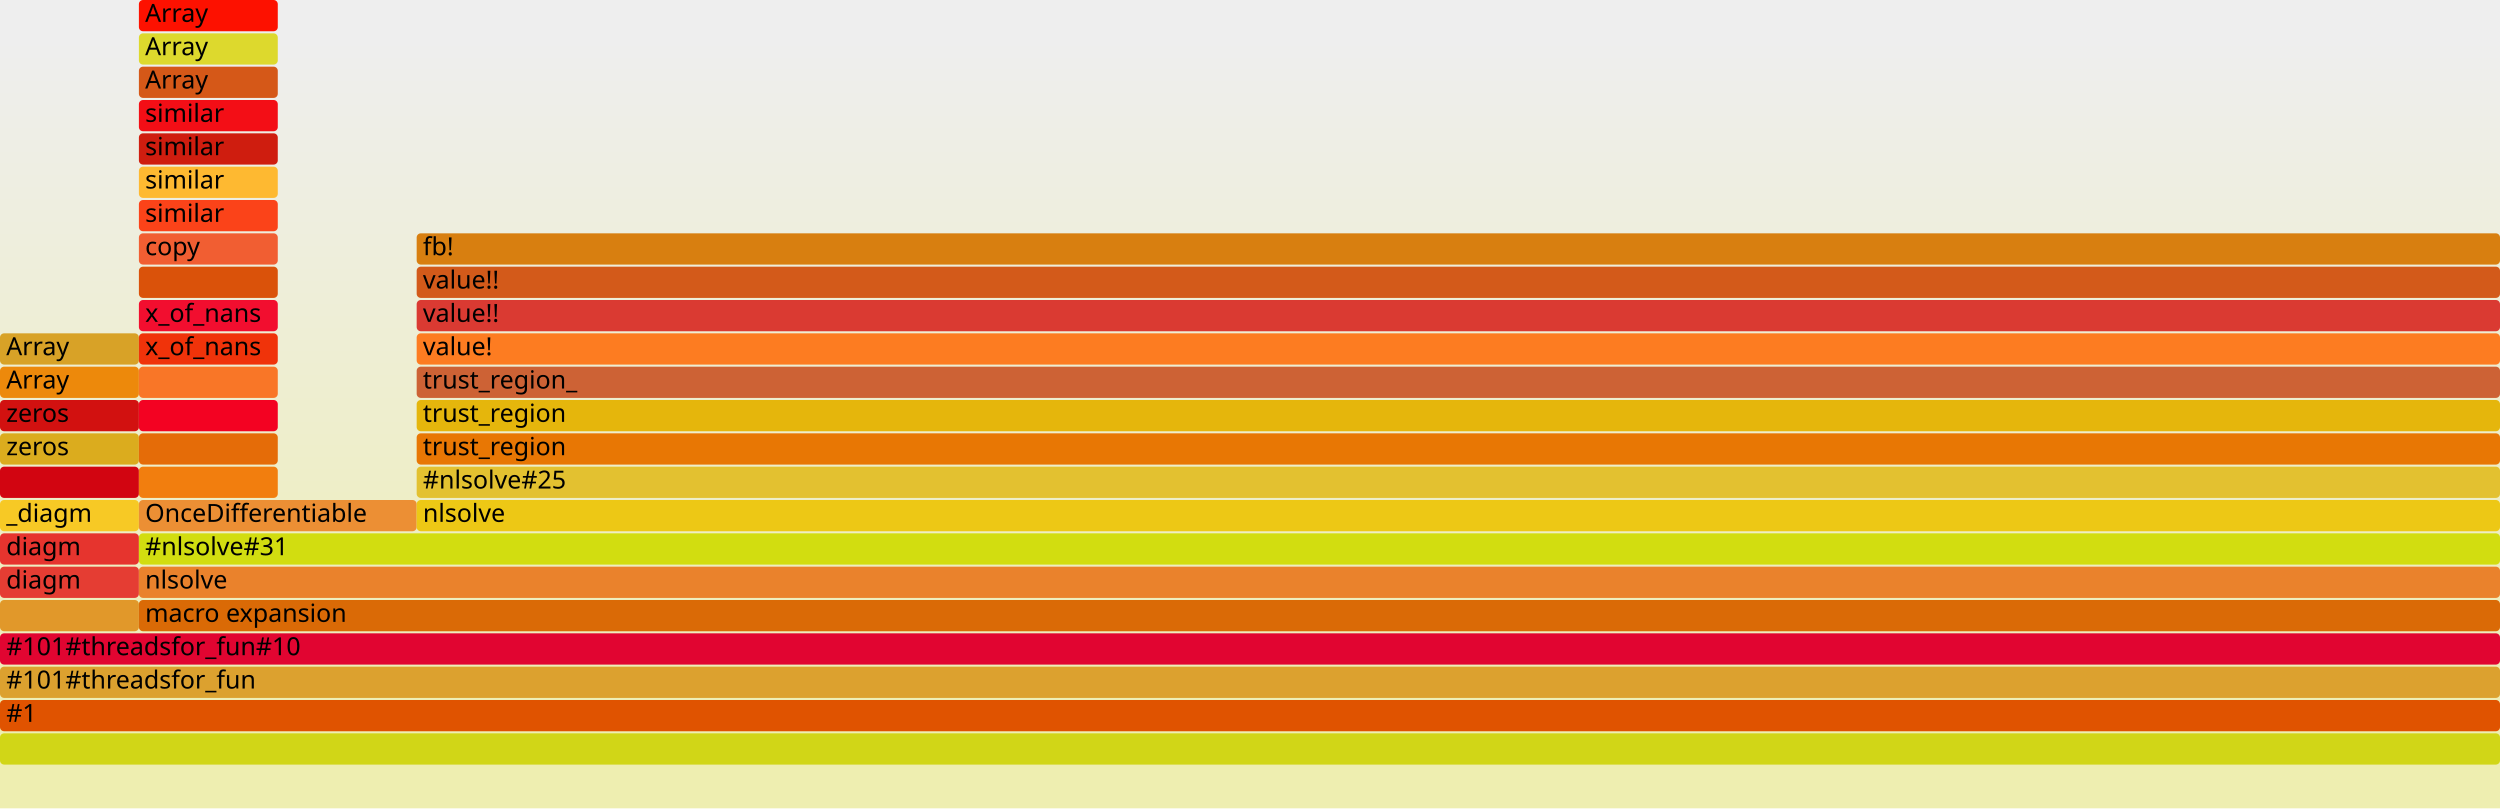
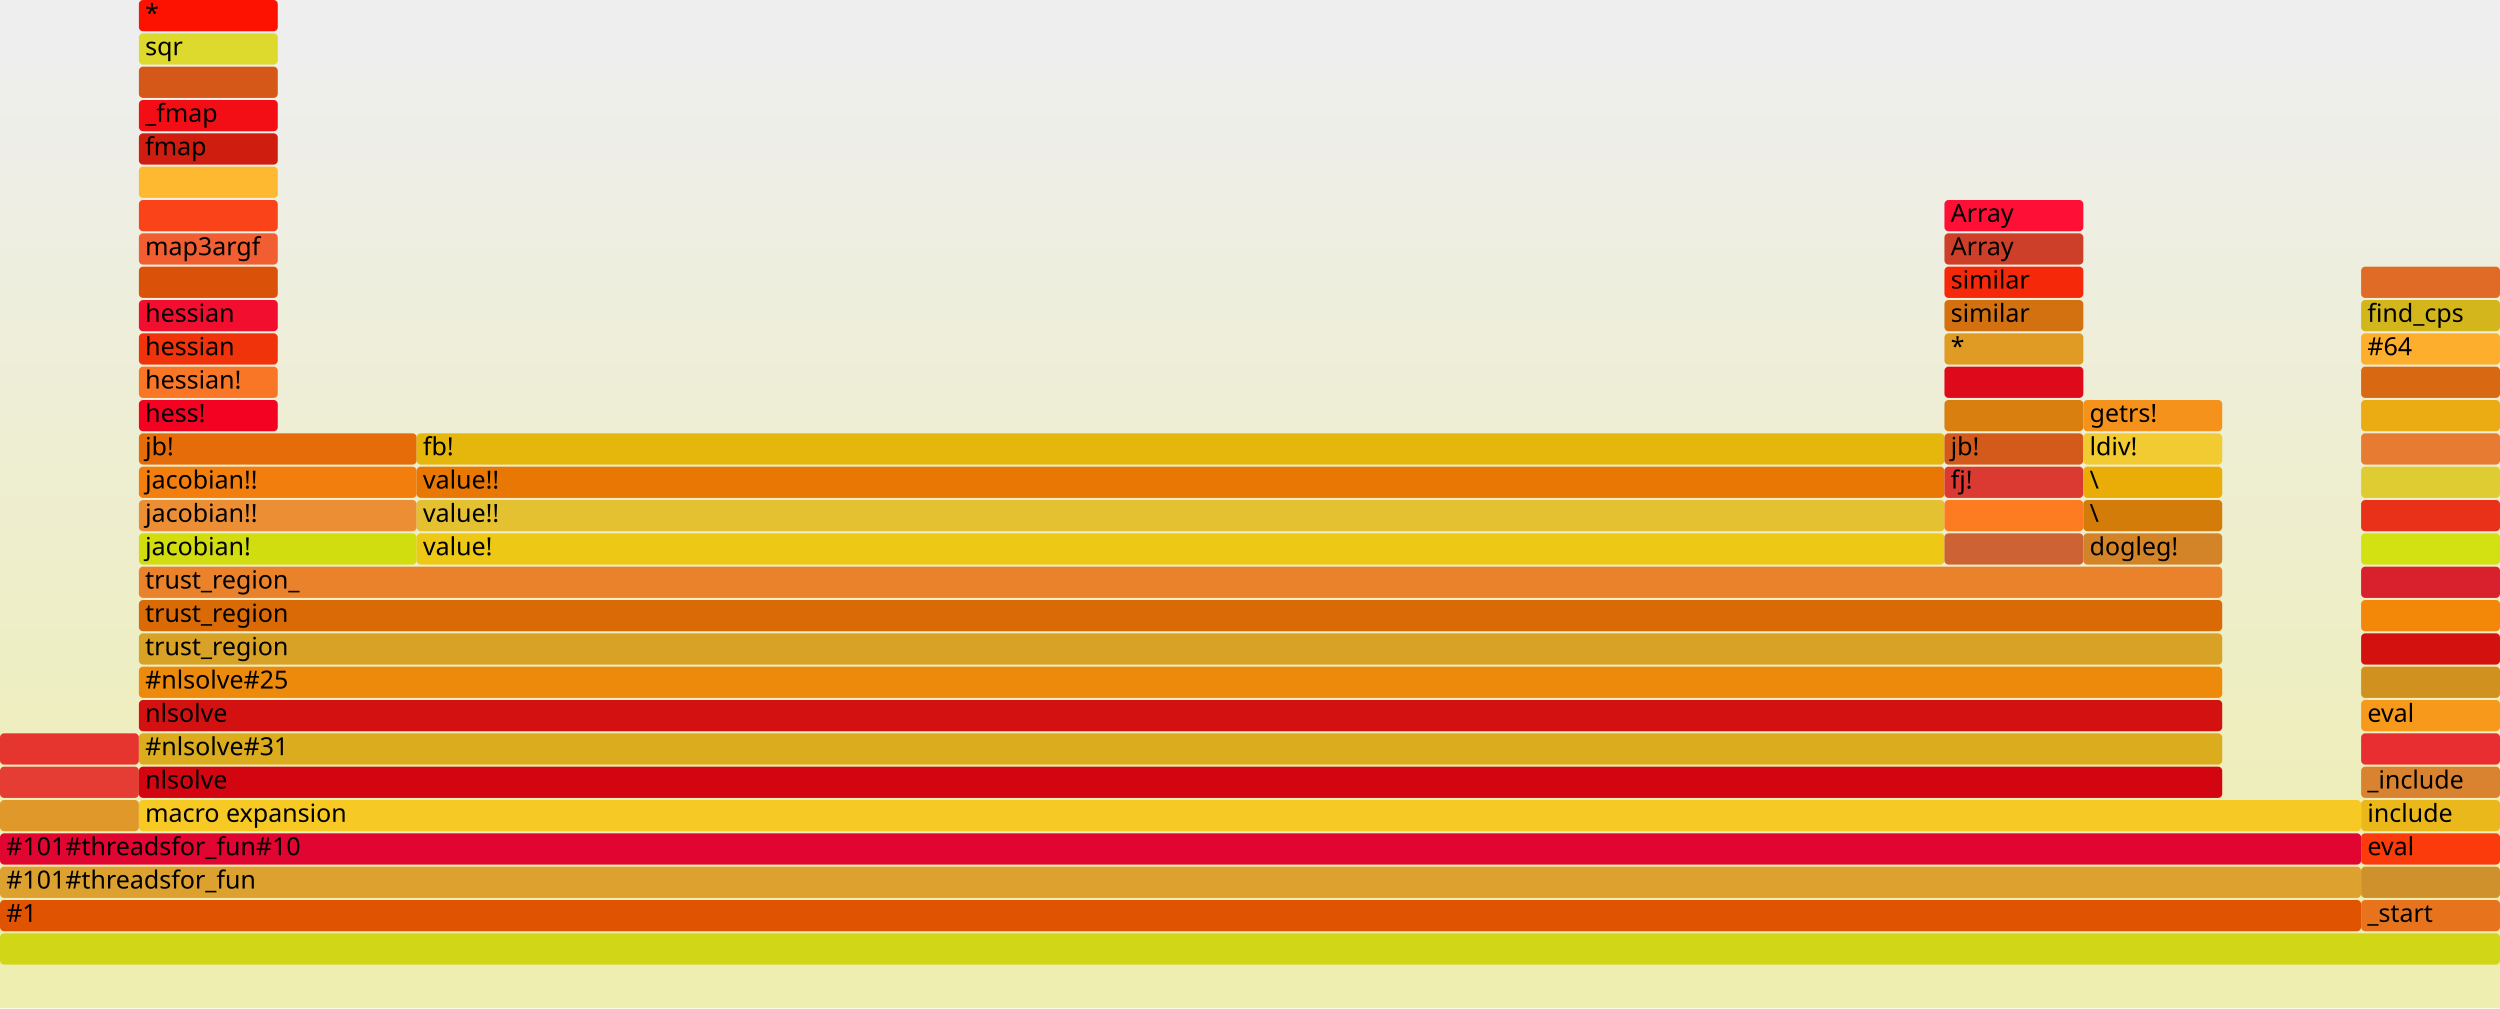
- <svg xmlns="http://www.w3.org/2000/svg" xmlns:xlink="http://www.w3.org/1999/xlink" version="1.1" width="1200" height="388" viewBox="0 0 1200 388">
+ <svg xmlns="http://www.w3.org/2000/svg" xmlns:xlink="http://www.w3.org/1999/xlink" version="1.1" width="1200" height="484" viewBox="0 0 1200 484">
  <defs>
    <linearGradient id="background" y1="0" y2="1" x1="0" x2="0">
      <stop stop-color="#eeeeee" offset="5%" />
      <stop stop-color="#eeeeb0" offset="95%" />
    </linearGradient>
  </defs>
  <style type="text/css">
    .func_g:hover { stroke:black; stroke-width:0.5; cursor:pointer; }
  </style>
-   <rect x="0.0" y="0" width="1200.0" height="388" fill="url(#background)" />
-   <text text-anchor="" x="10.0" y="388" font-size="12" font-family="Verdana" fill="rgb(0,0,0)" dominant-baseline="ideographic" id="details"> </text>
+   <rect x="0.0" y="0" width="1200.0" height="484" fill="url(#background)" />
+   <text text-anchor="" x="10.0" y="484" font-size="12" font-family="Verdana" fill="rgb(0,0,0)" dominant-baseline="ideographic" id="details"> </text>
  <g class="func_g">
    <a target="_top" xlink:href="notfound.html#L-1">
-       <rect x="0.0" y="352" width="1200.0" height="15.0" fill="rgb(209, 214, 23)" rx="2" ry="2" />
-       <text text-anchor="" x="3.0" y="362.5" font-size="12" font-family="Verdana" fill="rgb(0,0,0)" />
+       <rect x="0.0" y="448" width="1200.0" height="15.0" fill="rgb(209, 214, 23)" rx="2" ry="2" />
+       <text text-anchor="" x="3.0" y="458.5" font-size="12" font-family="Verdana" fill="rgb(0,0,0)" />
    </a>
  </g>
  <g class="func_g">
    <a target="_top" xlink:href="threadingconstructs.jl-69da4926deae06dc9dc6e5a13f09a897b39ad603.html#L139">
-       <rect x="0.0" y="336" width="1200.0" height="15.0" fill="rgb(224, 83, 0)" rx="2" ry="2" />
-       <text text-anchor="" x="3.0" y="346.5" font-size="12" font-family="Verdana" fill="rgb(0,0,0)">#1</text>
+       <rect x="0.0" y="432" width="1133.333" height="15.0" fill="rgb(224, 83, 0)" rx="2" ry="2" />
+       <text text-anchor="" x="3.0" y="442.5" font-size="12" font-family="Verdana" fill="rgb(0,0,0)">#1</text>
    </a>
  </g>
  <g class="func_g">
    <a target="_top" xlink:href="threadingconstructs.jl-69da4926deae06dc9dc6e5a13f09a897b39ad603.html#L167">
-       <rect x="0.0" y="320" width="1200.0" height="15.0" fill="rgb(220, 161, 47)" rx="2" ry="2" />
-       <text text-anchor="" x="3.0" y="330.5" font-size="12" font-family="Verdana" fill="rgb(0,0,0)">#101#threadsfor_fun</text>
+       <rect x="0.0" y="416" width="1133.333" height="15.0" fill="rgb(220, 161, 47)" rx="2" ry="2" />
+       <text text-anchor="" x="3.0" y="426.5" font-size="12" font-family="Verdana" fill="rgb(0,0,0)">#101#threadsfor_fun</text>
    </a>
  </g>
  <g class="func_g">
    <a target="_top" xlink:href="threadingconstructs.jl-69da4926deae06dc9dc6e5a13f09a897b39ad603.html#L167">
-       <rect x="0.0" y="304" width="1200.0" height="15.0" fill="rgb(225, 5, 49)" rx="2" ry="2" />
-       <text text-anchor="" x="3.0" y="314.5" font-size="12" font-family="Verdana" fill="rgb(0,0,0)">#101#threadsfor_fun#10</text>
-     </a>
-   </g>
-   <g class="func_g">
-     <a target="_top" xlink:href="critical_points.jl-e501c7201f5f77db71b4e61ad43af0b25550f4ec.html#L147">
-       <rect x="0.0" y="288" width="66.667" height="15.0" fill="rgb(225, 152, 42)" rx="2" ry="2" />
-       <text text-anchor="" x="3.0" y="298.5" font-size="12" font-family="Verdana" fill="rgb(0,0,0)"> </text>
-     </a>
-   </g>
-   <g class="func_g">
-     <a target="_top" xlink:href="dense.jl-02c0670376ee12b721c56ae24e9ed7b3e6ccf7fa.html#L341">
-       <rect x="0.0" y="272" width="66.667" height="15.0" fill="rgb(229, 61, 51)" rx="2" ry="2" />
-       <text text-anchor="" x="3.0" y="282.5" font-size="12" font-family="Verdana" fill="rgb(0,0,0)">diagm</text>
-     </a>
-   </g>
-   <g class="func_g">
-     <a target="_top" xlink:href="dense.jl-02c0670376ee12b721c56ae24e9ed7b3e6ccf7fa.html#L291">
-       <rect x="0.0" y="256" width="66.667" height="15.0" fill="rgb(230, 52, 46)" rx="2" ry="2" />
-       <text text-anchor="" x="3.0" y="266.5" font-size="12" font-family="Verdana" fill="rgb(0,0,0)">diagm</text>
-     </a>
-   </g>
-   <g class="func_g">
-     <a target="_top" xlink:href="dense.jl-02c0670376ee12b721c56ae24e9ed7b3e6ccf7fa.html#L293">
-       <rect x="0.0" y="240" width="66.667" height="15.0" fill="rgb(247, 201, 37)" rx="2" ry="2" />
-       <text text-anchor="" x="3.0" y="250.5" font-size="12" font-family="Verdana" fill="rgb(0,0,0)">_diagm</text>
-     </a>
-   </g>
-   <g class="func_g">
-     <a target="_top" xlink:href="dense.jl-02c0670376ee12b721c56ae24e9ed7b3e6ccf7fa.html#L318">
-       <rect x="0.0" y="224" width="66.667" height="15.0" fill="rgb(210, 5, 17)" rx="2" ry="2" />
-       <text text-anchor="" x="3.0" y="234.5" font-size="12" font-family="Verdana" fill="rgb(0,0,0)"> </text>
-     </a>
-   </g>
-   <g class="func_g">
-     <a target="_top" xlink:href="array.jl-a1a5689c27c2ba640bec06e0656c2051a2b4f20d.html#L580">
-       <rect x="0.0" y="208" width="66.667" height="15.0" fill="rgb(219, 172, 30)" rx="2" ry="2" />
-       <text text-anchor="" x="3.0" y="218.5" font-size="12" font-family="Verdana" fill="rgb(0,0,0)">zeros</text>
-     </a>
-   </g>
-   <g class="func_g">
-     <a target="_top" xlink:href="array.jl-a1a5689c27c2ba640bec06e0656c2051a2b4f20d.html#L584">
-       <rect x="0.0" y="192" width="66.667" height="15.0" fill="rgb(210, 17, 16)" rx="2" ry="2" />
-       <text text-anchor="" x="3.0" y="202.5" font-size="12" font-family="Verdana" fill="rgb(0,0,0)">zeros</text>
-     </a>
-   </g>
-   <g class="func_g">
-     <a target="_top" xlink:href="boot.jl-3f080772281d8a86b7e35b133daf84cac46b5da9.html#L487">
-       <rect x="0.0" y="176" width="66.667" height="15.0" fill="rgb(237, 137, 11)" rx="2" ry="2" />
-       <text text-anchor="" x="3.0" y="186.5" font-size="12" font-family="Verdana" fill="rgb(0,0,0)">Array</text>
-     </a>
-   </g>
-   <g class="func_g">
-     <a target="_top" xlink:href="boot.jl-3f080772281d8a86b7e35b133daf84cac46b5da9.html#L479">
-       <rect x="0.0" y="160" width="66.667" height="15.0" fill="rgb(216, 162, 39)" rx="2" ry="2" />
-       <text text-anchor="" x="3.0" y="170.5" font-size="12" font-family="Verdana" fill="rgb(0,0,0)">Array</text>
+       <rect x="0.0" y="400" width="1133.333" height="15.0" fill="rgb(225, 5, 49)" rx="2" ry="2" />
+       <text text-anchor="" x="3.0" y="410.5" font-size="12" font-family="Verdana" fill="rgb(0,0,0)">#101#threadsfor_fun#10</text>
+     </a>
+   </g>
+   <g class="func_g">
+     <a target="_top" xlink:href="critical_points.jl-e501c7201f5f77db71b4e61ad43af0b25550f4ec.html#L145">
+       <rect x="0.0" y="384" width="66.667" height="15.0" fill="rgb(225, 152, 42)" rx="2" ry="2" />
+       <text text-anchor="" x="3.0" y="394.5" font-size="12" font-family="Verdana" fill="rgb(0,0,0)"> </text>
+     </a>
+   </g>
+   <g class="func_g">
+     <a target="_top" xlink:href="broadcast.jl-aadc07aa8db7d970432e67b47a796fc9707f1499.html#L1308">
+       <rect x="0.0" y="368" width="66.667" height="15.0" fill="rgb(229, 61, 51)" rx="2" ry="2" />
+       <text text-anchor="" x="3.0" y="378.5" font-size="12" font-family="Verdana" fill="rgb(0,0,0)"> </text>
+     </a>
+   </g>
+   <g class="func_g">
+     <a target="_top" xlink:href="broadcast.jl-aadc07aa8db7d970432e67b47a796fc9707f1499.html#L1319">
+       <rect x="0.0" y="352" width="66.667" height="15.0" fill="rgb(230, 52, 46)" rx="2" ry="2" />
+       <text text-anchor="" x="3.0" y="362.5" font-size="12" font-family="Verdana" fill="rgb(0,0,0)"> </text>
    </a>
  </g>
  <g class="func_g">
    <a target="_top" xlink:href="critical_points.jl-e501c7201f5f77db71b4e61ad43af0b25550f4ec.html#L162">
-       <rect x="66.667" y="288" width="1133.333" height="15.0" fill="rgb(218, 106, 6)" rx="2" ry="2" />
-       <text text-anchor="" x="69.667" y="298.5" font-size="12" font-family="Verdana" fill="rgb(0,0,0)">macro expansion</text>
+       <rect x="66.667" y="384" width="1066.667" height="15.0" fill="rgb(247, 201, 37)" rx="2" ry="2" />
+       <text text-anchor="" x="69.667" y="394.5" font-size="12" font-family="Verdana" fill="rgb(0,0,0)">macro expansion</text>
    </a>
  </g>
  <g class="func_g">
    <a target="_top" xlink:href="nlsolve.jl-3c09a6fa7d2424bc9f872603c9ab10e1a8478a03.html#L56">
-       <rect x="66.667" y="272" width="1133.333" height="15.0" fill="rgb(234, 130, 44)" rx="2" ry="2" />
-       <text text-anchor="" x="69.667" y="282.5" font-size="12" font-family="Verdana" fill="rgb(0,0,0)">nlsolve</text>
+       <rect x="66.667" y="368" width="1000" height="15.0" fill="rgb(210, 5, 17)" rx="2" ry="2" />
+       <text text-anchor="" x="69.667" y="378.5" font-size="12" font-family="Verdana" fill="rgb(0,0,0)">nlsolve</text>
    </a>
  </g>
  <g class="func_g">
    <a target="_top" xlink:href="nlsolve.jl-3c09a6fa7d2424bc9f872603c9ab10e1a8478a03.html#L56">
-       <rect x="66.667" y="256" width="1133.333" height="15.0" fill="rgb(210, 221, 16)" rx="2" ry="2" />
-       <text text-anchor="" x="69.667" y="266.5" font-size="12" font-family="Verdana" fill="rgb(0,0,0)">#nlsolve#31</text>
-     </a>
-   </g>
-   <g class="func_g">
-     <a target="_top" xlink:href="oncedifferentiable.jl-286586a84583dc59d0293ecf380a39840129957f.html#L186">
+       <rect x="66.667" y="352" width="1000" height="15.0" fill="rgb(219, 172, 30)" rx="2" ry="2" />
+       <text text-anchor="" x="69.667" y="362.5" font-size="12" font-family="Verdana" fill="rgb(0,0,0)">#nlsolve#31</text>
+     </a>
+   </g>
+   <g class="func_g">
+     <a target="_top" xlink:href="nlsolve.jl-3c09a6fa7d2424bc9f872603c9ab10e1a8478a03.html#L1">
+       <rect x="66.667" y="336" width="1000" height="15.0" fill="rgb(210, 17, 16)" rx="2" ry="2" />
+       <text text-anchor="" x="69.667" y="346.5" font-size="12" font-family="Verdana" fill="rgb(0,0,0)">nlsolve</text>
+     </a>
+   </g>
+   <g class="func_g">
+     <a target="_top" xlink:href="nlsolve.jl-3c09a6fa7d2424bc9f872603c9ab10e1a8478a03.html#L1">
+       <rect x="66.667" y="320" width="1000" height="15.0" fill="rgb(237, 137, 11)" rx="2" ry="2" />
+       <text text-anchor="" x="69.667" y="330.5" font-size="12" font-family="Verdana" fill="rgb(0,0,0)">#nlsolve#25</text>
+     </a>
+   </g>
+   <g class="func_g">
+     <a target="_top" xlink:href="trust_region.jl-9b52720b2bb1702e582e5314de8a96a64cbbe5da.html#L235">
+       <rect x="66.667" y="304" width="1000" height="15.0" fill="rgb(216, 162, 39)" rx="2" ry="2" />
+       <text text-anchor="" x="69.667" y="314.5" font-size="12" font-family="Verdana" fill="rgb(0,0,0)">trust_region</text>
+     </a>
+   </g>
+   <g class="func_g">
+     <a target="_top" xlink:href="trust_region.jl-9b52720b2bb1702e582e5314de8a96a64cbbe5da.html#L235">
+       <rect x="66.667" y="288" width="1000" height="15.0" fill="rgb(218, 106, 6)" rx="2" ry="2" />
+       <text text-anchor="" x="69.667" y="298.5" font-size="12" font-family="Verdana" fill="rgb(0,0,0)">trust_region</text>
+     </a>
+   </g>
+   <g class="func_g">
+     <a target="_top" xlink:href="trust_region.jl-9b52720b2bb1702e582e5314de8a96a64cbbe5da.html#L107">
+       <rect x="66.667" y="272" width="1000" height="15.0" fill="rgb(234, 130, 44)" rx="2" ry="2" />
+       <text text-anchor="" x="69.667" y="282.5" font-size="12" font-family="Verdana" fill="rgb(0,0,0)">trust_region_</text>
+     </a>
+   </g>
+   <g class="func_g">
+     <a target="_top" xlink:href="interface.jl-f2c29230e804547c565f1aa8a029bdb0b99b1849.html#L135">
+       <rect x="66.667" y="256" width="133.333" height="15.0" fill="rgb(210, 221, 16)" rx="2" ry="2" />
+       <text text-anchor="" x="69.667" y="266.5" font-size="12" font-family="Verdana" fill="rgb(0,0,0)">jacobian!</text>
+     </a>
+   </g>
+   <g class="func_g">
+     <a target="_top" xlink:href="interface.jl-f2c29230e804547c565f1aa8a029bdb0b99b1849.html#L140">
      <rect x="66.667" y="240" width="133.333" height="15.0" fill="rgb(236, 143, 52)" rx="2" ry="2" />
-       <text text-anchor="" x="69.667" y="250.5" font-size="12" font-family="Verdana" fill="rgb(0,0,0)">OnceDifferentiable</text>
-     </a>
-   </g>
-   <g class="func_g">
-     <a target="_top" xlink:href="oncedifferentiable.jl-286586a84583dc59d0293ecf380a39840129957f.html#L186">
-       <rect x="66.667" y="224" width="66.667" height="15.0" fill="rgb(242, 126, 14)" rx="2" ry="2" />
-       <text text-anchor="" x="69.667" y="234.5" font-size="12" font-family="Verdana" fill="rgb(0,0,0)"> </text>
-     </a>
-   </g>
-   <g class="func_g">
-     <a target="_top" xlink:href="oncedifferentiable.jl-286586a84583dc59d0293ecf380a39840129957f.html#L196">
-       <rect x="66.667" y="208" width="66.667" height="15.0" fill="rgb(229, 108, 8)" rx="2" ry="2" />
-       <text text-anchor="" x="69.667" y="218.5" font-size="12" font-family="Verdana" fill="rgb(0,0,0)"> </text>
-     </a>
-   </g>
-   <g class="func_g">
-     <a target="_top" xlink:href="oncedifferentiable.jl-286586a84583dc59d0293ecf380a39840129957f.html#L219">
+       <text text-anchor="" x="69.667" y="250.5" font-size="12" font-family="Verdana" fill="rgb(0,0,0)">jacobian!!</text>
+     </a>
+   </g>
+   <g class="func_g">
+     <a target="_top" xlink:href="interface.jl-f2c29230e804547c565f1aa8a029bdb0b99b1849.html#L141">
+       <rect x="66.667" y="224" width="133.333" height="15.0" fill="rgb(242, 126, 14)" rx="2" ry="2" />
+       <text text-anchor="" x="69.667" y="234.5" font-size="12" font-family="Verdana" fill="rgb(0,0,0)">jacobian!!</text>
+     </a>
+   </g>
+   <g class="func_g">
+     <a target="_top" xlink:href="critical_points.jl-e501c7201f5f77db71b4e61ad43af0b25550f4ec.html#L155">
+       <rect x="66.667" y="208" width="133.333" height="15.0" fill="rgb(229, 108, 8)" rx="2" ry="2" />
+       <text text-anchor="" x="69.667" y="218.5" font-size="12" font-family="Verdana" fill="rgb(0,0,0)">jb!</text>
+     </a>
+   </g>
+   <g class="func_g">
+     <a target="_top" xlink:href="data_loader_scm.jl-d39d0539a9be5eca4986f5a6a8244422a3de3954.html#L133">
      <rect x="66.667" y="192" width="66.667" height="15.0" fill="rgb(243, 2, 34)" rx="2" ry="2" />
-       <text text-anchor="" x="69.667" y="202.5" font-size="12" font-family="Verdana" fill="rgb(0,0,0)"> </text>
-     </a>
-   </g>
-   <g class="func_g">
-     <a target="_top" xlink:href="oncedifferentiable.jl-286586a84583dc59d0293ecf380a39840129957f.html#L219">
+       <text text-anchor="" x="69.667" y="202.5" font-size="12" font-family="Verdana" fill="rgb(0,0,0)">hess!</text>
+     </a>
+   </g>
+   <g class="func_g">
+     <a target="_top" xlink:href="Interpolations.jl-5e8962218c20570e0a242c50ba164fd2c8eace14.html#L380">
      <rect x="66.667" y="176" width="66.667" height="15.0" fill="rgb(249, 118, 39)" rx="2" ry="2" />
-       <text text-anchor="" x="69.667" y="186.5" font-size="12" font-family="Verdana" fill="rgb(0,0,0)"> </text>
-     </a>
-   </g>
-   <g class="func_g">
-     <a target="_top" xlink:href="NLSolversBase.jl-62c7ebdfa569b7d78037da79ddfc8dddcf651cd3.html#L60">
+       <text text-anchor="" x="69.667" y="186.5" font-size="12" font-family="Verdana" fill="rgb(0,0,0)">hessian!</text>
+     </a>
+   </g>
+   <g class="func_g">
+     <a target="_top" xlink:href="scaling.jl-ff3c4ce95c1d4462ef83b5f818a42dad57affb50.html#L144">
      <rect x="66.667" y="160" width="66.667" height="15.0" fill="rgb(240, 51, 10)" rx="2" ry="2" />
-       <text text-anchor="" x="69.667" y="170.5" font-size="12" font-family="Verdana" fill="rgb(0,0,0)">x_of_nans</text>
-     </a>
-   </g>
-   <g class="func_g">
-     <a target="_top" xlink:href="NLSolversBase.jl-62c7ebdfa569b7d78037da79ddfc8dddcf651cd3.html#L60">
+       <text text-anchor="" x="69.667" y="170.5" font-size="12" font-family="Verdana" fill="rgb(0,0,0)">hessian</text>
+     </a>
+   </g>
+   <g class="func_g">
+     <a target="_top" xlink:href="indexing.jl-3bc00ecb504dd69a7ee418ca6896430fe22f03b8.html#L39">
      <rect x="66.667" y="144" width="66.667" height="15.0" fill="rgb(242, 14, 47)" rx="2" ry="2" />
-       <text text-anchor="" x="69.667" y="154.5" font-size="12" font-family="Verdana" fill="rgb(0,0,0)">x_of_nans</text>
-     </a>
-   </g>
-   <g class="func_g">
-     <a target="_top" xlink:href="broadcast.jl-aadc07aa8db7d970432e67b47a796fc9707f1499.html#L873">
+       <text text-anchor="" x="69.667" y="154.5" font-size="12" font-family="Verdana" fill="rgb(0,0,0)">hessian</text>
+     </a>
+   </g>
+   <g class="func_g">
+     <a target="_top" xlink:href="indexing.jl-3bc00ecb504dd69a7ee418ca6896430fe22f03b8.html#L66">
      <rect x="66.667" y="128" width="66.667" height="15.0" fill="rgb(218, 82, 10)" rx="2" ry="2" />
      <text text-anchor="" x="69.667" y="138.5" font-size="12" font-family="Verdana" fill="rgb(0,0,0)"> </text>
    </a>
  </g>
  <g class="func_g">
-     <a target="_top" xlink:href="broadcast.jl-aadc07aa8db7d970432e67b47a796fc9707f1499.html#L898">
+     <a target="_top" xlink:href="indexing.jl-3bc00ecb504dd69a7ee418ca6896430fe22f03b8.html#L70">
      <rect x="66.667" y="112" width="66.667" height="15.0" fill="rgb(241, 94, 50)" rx="2" ry="2" />
-       <text text-anchor="" x="69.667" y="122.5" font-size="12" font-family="Verdana" fill="rgb(0,0,0)">copy</text>
-     </a>
-   </g>
-   <g class="func_g">
-     <a target="_top" xlink:href="broadcast.jl-aadc07aa8db7d970432e67b47a796fc9707f1499.html#L211">
+       <text text-anchor="" x="69.667" y="122.5" font-size="12" font-family="Verdana" fill="rgb(0,0,0)">map3argf</text>
+     </a>
+   </g>
+   <g class="func_g">
+     <a target="_top" xlink:href="indexing.jl-3bc00ecb504dd69a7ee418ca6896430fe22f03b8.html#L145">
      <rect x="66.667" y="96" width="66.667" height="15.0" fill="rgb(251, 67, 25)" rx="2" ry="2" />
-       <text text-anchor="" x="69.667" y="106.5" font-size="12" font-family="Verdana" fill="rgb(0,0,0)">similar</text>
-     </a>
-   </g>
-   <g class="func_g">
-     <a target="_top" xlink:href="broadcast.jl-aadc07aa8db7d970432e67b47a796fc9707f1499.html#L212">
+       <text text-anchor="" x="69.667" y="106.5" font-size="12" font-family="Verdana" fill="rgb(0,0,0)"> </text>
+     </a>
+   </g>
+   <g class="func_g">
+     <a target="_top" xlink:href="indexing.jl-3bc00ecb504dd69a7ee418ca6896430fe22f03b8.html#L150">
      <rect x="66.667" y="80" width="66.667" height="15.0" fill="rgb(254, 185, 49)" rx="2" ry="2" />
-       <text text-anchor="" x="69.667" y="90.5" font-size="12" font-family="Verdana" fill="rgb(0,0,0)">similar</text>
-     </a>
-   </g>
-   <g class="func_g">
-     <a target="_top" xlink:href="abstractarray.jl-d968f486589708c83083af7fc58b588dbb14eaf2.html#L883">
+       <text text-anchor="" x="69.667" y="90.5" font-size="12" font-family="Verdana" fill="rgb(0,0,0)"> </text>
+     </a>
+   </g>
+   <g class="func_g">
+     <a target="_top" xlink:href="utils.jl-f0b0a59df85ae6bd8b358fcc07a64c233690538f.html#L10">
      <rect x="66.667" y="64" width="66.667" height="15.0" fill="rgb(207, 29, 15)" rx="2" ry="2" />
-       <text text-anchor="" x="69.667" y="74.5" font-size="12" font-family="Verdana" fill="rgb(0,0,0)">similar</text>
-     </a>
-   </g>
-   <g class="func_g">
-     <a target="_top" xlink:href="abstractarray.jl-d968f486589708c83083af7fc58b588dbb14eaf2.html#L884">
+       <text text-anchor="" x="69.667" y="74.5" font-size="12" font-family="Verdana" fill="rgb(0,0,0)">fmap</text>
+     </a>
+   </g>
+   <g class="func_g">
+     <a target="_top" xlink:href="utils.jl-f0b0a59df85ae6bd8b358fcc07a64c233690538f.html#L11">
      <rect x="66.667" y="48" width="66.667" height="15.0" fill="rgb(243, 14, 22)" rx="2" ry="2" />
-       <text text-anchor="" x="69.667" y="58.5" font-size="12" font-family="Verdana" fill="rgb(0,0,0)">similar</text>
-     </a>
-   </g>
-   <g class="func_g">
-     <a target="_top" xlink:href="boot.jl-3f080772281d8a86b7e35b133daf84cac46b5da9.html#L494">
+       <text text-anchor="" x="69.667" y="58.5" font-size="12" font-family="Verdana" fill="rgb(0,0,0)">_fmap</text>
+     </a>
+   </g>
+   <g class="func_g">
+     <a target="_top" xlink:href="quadratic.jl-f7efea4d56050a23bd4952f2abfcaf9651d4fd4b.html#L43">
      <rect x="66.667" y="32" width="66.667" height="15.0" fill="rgb(213, 88, 24)" rx="2" ry="2" />
-       <text text-anchor="" x="69.667" y="42.5" font-size="12" font-family="Verdana" fill="rgb(0,0,0)">Array</text>
+       <text text-anchor="" x="69.667" y="42.5" font-size="12" font-family="Verdana" fill="rgb(0,0,0)"> </text>
+     </a>
+   </g>
+   <g class="func_g">
+     <a target="_top" xlink:href="utils.jl-f0b0a59df85ae6bd8b358fcc07a64c233690538f.html#L1">
+       <rect x="66.667" y="16" width="66.667" height="15.0" fill="rgb(221, 217, 45)" rx="2" ry="2" />
+       <text text-anchor="" x="69.667" y="26.5" font-size="12" font-family="Verdana" fill="rgb(0,0,0)">sqr</text>
+     </a>
+   </g>
+   <g class="func_g">
+     <a target="_top" xlink:href="float.jl-a17e83d2b98118e70cab7213302105208b212ea6.html#L410">
+       <rect x="66.667" y="0" width="66.667" height="15.0" fill="rgb(253, 17, 0)" rx="2" ry="2" />
+       <text text-anchor="" x="69.667" y="10.5" font-size="12" font-family="Verdana" fill="rgb(0,0,0)">*</text>
+     </a>
+   </g>
+   <g class="func_g">
+     <a target="_top" xlink:href="interface.jl-f2c29230e804547c565f1aa8a029bdb0b99b1849.html#L28">
+       <rect x="200.0" y="256" width="733.333" height="15.0" fill="rgb(237, 200, 21)" rx="2" ry="2" />
+       <text text-anchor="" x="203.0" y="266.5" font-size="12" font-family="Verdana" fill="rgb(0,0,0)">value!</text>
+     </a>
+   </g>
+   <g class="func_g">
+     <a target="_top" xlink:href="interface.jl-f2c29230e804547c565f1aa8a029bdb0b99b1849.html#L164">
+       <rect x="200.0" y="240" width="733.333" height="15.0" fill="rgb(227, 193, 48)" rx="2" ry="2" />
+       <text text-anchor="" x="203.0" y="250.5" font-size="12" font-family="Verdana" fill="rgb(0,0,0)">value!!</text>
+     </a>
+   </g>
+   <g class="func_g">
+     <a target="_top" xlink:href="interface.jl-f2c29230e804547c565f1aa8a029bdb0b99b1849.html#L165">
+       <rect x="200.0" y="224" width="733.333" height="15.0" fill="rgb(232, 119, 4)" rx="2" ry="2" />
+       <text text-anchor="" x="203.0" y="234.5" font-size="12" font-family="Verdana" fill="rgb(0,0,0)">value!!</text>
+     </a>
+   </g>
+   <g class="func_g">
+     <a target="_top" xlink:href="critical_points.jl-e501c7201f5f77db71b4e61ad43af0b25550f4ec.html#L151">
+       <rect x="200.0" y="208" width="733.333" height="15.0" fill="rgb(229, 182, 12)" rx="2" ry="2" />
+       <text text-anchor="" x="203.0" y="218.5" font-size="12" font-family="Verdana" fill="rgb(0,0,0)">fb!</text>
+     </a>
+   </g>
+   <g class="func_g">
+     <a target="_top" xlink:href="interface.jl-f2c29230e804547c565f1aa8a029bdb0b99b1849.html#L122">
+       <rect x="933.333" y="256" width="66.667" height="15.0" fill="rgb(205, 98, 53)" rx="2" ry="2" />
+       <text text-anchor="" x="936.333" y="266.5" font-size="12" font-family="Verdana" fill="rgb(0,0,0)"> </text>
+     </a>
+   </g>
+   <g class="func_g">
+     <a target="_top" xlink:href="interface.jl-f2c29230e804547c565f1aa8a029bdb0b99b1849.html#L123">
+       <rect x="933.333" y="240" width="66.667" height="15.0" fill="rgb(253, 124, 33)" rx="2" ry="2" />
+       <text text-anchor="" x="936.333" y="250.5" font-size="12" font-family="Verdana" fill="rgb(0,0,0)"> </text>
+     </a>
+   </g>
+   <g class="func_g">
+     <a target="_top" xlink:href="abstract.jl-a81708fd19b8615bb91957ad1ab557c3ed109beb.html#L6">
+       <rect x="933.333" y="224" width="66.667" height="15.0" fill="rgb(218, 58, 50)" rx="2" ry="2" />
+       <text text-anchor="" x="936.333" y="234.5" font-size="12" font-family="Verdana" fill="rgb(0,0,0)">fj!</text>
+     </a>
+   </g>
+   <g class="func_g">
+     <a target="_top" xlink:href="critical_points.jl-e501c7201f5f77db71b4e61ad43af0b25550f4ec.html#L155">
+       <rect x="933.333" y="208" width="66.667" height="15.0" fill="rgb(211, 90, 26)" rx="2" ry="2" />
+       <text text-anchor="" x="936.333" y="218.5" font-size="12" font-family="Verdana" fill="rgb(0,0,0)">jb!</text>
+     </a>
+   </g>
+   <g class="func_g">
+     <a target="_top" xlink:href="systems.jl-aad801bccb2afccee29bd505d52e993c028f1145.html#L211">
+       <rect x="933.333" y="192" width="66.667" height="15.0" fill="rgb(216, 127, 16)" rx="2" ry="2" />
+       <text text-anchor="" x="936.333" y="202.5" font-size="12" font-family="Verdana" fill="rgb(0,0,0)"> </text>
+     </a>
+   </g>
+   <g class="func_g">
+     <a target="_top" xlink:href="systems.jl-aad801bccb2afccee29bd505d52e993c028f1145.html#L178">
+       <rect x="933.333" y="176" width="66.667" height="15.0" fill="rgb(222, 10, 27)" rx="2" ry="2" />
+       <text text-anchor="" x="936.333" y="186.5" font-size="12" font-family="Verdana" fill="rgb(0,0,0)"> </text>
+     </a>
+   </g>
+   <g class="func_g">
+     <a target="_top" xlink:href="matmul.jl-037102772aa14a84614a4fc5ba7816c2492dae64.html#L52">
+       <rect x="933.333" y="160" width="66.667" height="15.0" fill="rgb(224, 155, 36)" rx="2" ry="2" />
+       <text text-anchor="" x="936.333" y="170.5" font-size="12" font-family="Verdana" fill="rgb(0,0,0)">*</text>
+     </a>
+   </g>
+   <g class="func_g">
+     <a target="_top" xlink:href="abstractarray.jl-d968f486589708c83083af7fc58b588dbb14eaf2.html#L840">
+       <rect x="933.333" y="144" width="66.667" height="15.0" fill="rgb(211, 112, 15)" rx="2" ry="2" />
+       <text text-anchor="" x="936.333" y="154.5" font-size="12" font-family="Verdana" fill="rgb(0,0,0)">similar</text>
+     </a>
+   </g>
+   <g class="func_g">
+     <a target="_top" xlink:href="array.jl-a1a5689c27c2ba640bec06e0656c2051a2b4f20d.html#L374">
+       <rect x="933.333" y="128" width="66.667" height="15.0" fill="rgb(245, 40, 9)" rx="2" ry="2" />
+       <text text-anchor="" x="936.333" y="138.5" font-size="12" font-family="Verdana" fill="rgb(0,0,0)">similar</text>
    </a>
  </g>
  <g class="func_g">
    <a target="_top" xlink:href="boot.jl-3f080772281d8a86b7e35b133daf84cac46b5da9.html#L486">
-       <rect x="66.667" y="16" width="66.667" height="15.0" fill="rgb(221, 217, 45)" rx="2" ry="2" />
-       <text text-anchor="" x="69.667" y="26.5" font-size="12" font-family="Verdana" fill="rgb(0,0,0)">Array</text>
+       <rect x="933.333" y="112" width="66.667" height="15.0" fill="rgb(205, 63, 40)" rx="2" ry="2" />
+       <text text-anchor="" x="936.333" y="122.5" font-size="12" font-family="Verdana" fill="rgb(0,0,0)">Array</text>
    </a>
  </g>
  <g class="func_g">
    <a target="_top" xlink:href="boot.jl-3f080772281d8a86b7e35b133daf84cac46b5da9.html#L477">
-       <rect x="66.667" y="0" width="66.667" height="15.0" fill="rgb(253, 17, 0)" rx="2" ry="2" />
-       <text text-anchor="" x="69.667" y="10.5" font-size="12" font-family="Verdana" fill="rgb(0,0,0)">Array</text>
-     </a>
-   </g>
-   <g class="func_g">
-     <a target="_top" xlink:href="nlsolve.jl-3c09a6fa7d2424bc9f872603c9ab10e1a8478a03.html#L1">
-       <rect x="200.0" y="240" width="1000" height="15.0" fill="rgb(237, 200, 21)" rx="2" ry="2" />
-       <text text-anchor="" x="203.0" y="250.5" font-size="12" font-family="Verdana" fill="rgb(0,0,0)">nlsolve</text>
-     </a>
-   </g>
-   <g class="func_g">
-     <a target="_top" xlink:href="nlsolve.jl-3c09a6fa7d2424bc9f872603c9ab10e1a8478a03.html#L1">
-       <rect x="200.0" y="224" width="1000" height="15.0" fill="rgb(227, 193, 48)" rx="2" ry="2" />
-       <text text-anchor="" x="203.0" y="234.5" font-size="12" font-family="Verdana" fill="rgb(0,0,0)">#nlsolve#25</text>
-     </a>
-   </g>
-   <g class="func_g">
-     <a target="_top" xlink:href="trust_region.jl-9b52720b2bb1702e582e5314de8a96a64cbbe5da.html#L235">
-       <rect x="200.0" y="208" width="1000" height="15.0" fill="rgb(232, 119, 4)" rx="2" ry="2" />
-       <text text-anchor="" x="203.0" y="218.5" font-size="12" font-family="Verdana" fill="rgb(0,0,0)">trust_region</text>
-     </a>
-   </g>
-   <g class="func_g">
-     <a target="_top" xlink:href="trust_region.jl-9b52720b2bb1702e582e5314de8a96a64cbbe5da.html#L235">
-       <rect x="200.0" y="192" width="1000" height="15.0" fill="rgb(229, 182, 12)" rx="2" ry="2" />
-       <text text-anchor="" x="203.0" y="202.5" font-size="12" font-family="Verdana" fill="rgb(0,0,0)">trust_region</text>
-     </a>
-   </g>
-   <g class="func_g">
-     <a target="_top" xlink:href="trust_region.jl-9b52720b2bb1702e582e5314de8a96a64cbbe5da.html#L107">
-       <rect x="200.0" y="176" width="1000" height="15.0" fill="rgb(205, 98, 53)" rx="2" ry="2" />
-       <text text-anchor="" x="203.0" y="186.5" font-size="12" font-family="Verdana" fill="rgb(0,0,0)">trust_region_</text>
-     </a>
-   </g>
-   <g class="func_g">
-     <a target="_top" xlink:href="interface.jl-f2c29230e804547c565f1aa8a029bdb0b99b1849.html#L28">
-       <rect x="200.0" y="160" width="1000" height="15.0" fill="rgb(253, 124, 33)" rx="2" ry="2" />
-       <text text-anchor="" x="203.0" y="170.5" font-size="12" font-family="Verdana" fill="rgb(0,0,0)">value!</text>
-     </a>
-   </g>
-   <g class="func_g">
-     <a target="_top" xlink:href="interface.jl-f2c29230e804547c565f1aa8a029bdb0b99b1849.html#L164">
-       <rect x="200.0" y="144" width="1000" height="15.0" fill="rgb(218, 58, 50)" rx="2" ry="2" />
-       <text text-anchor="" x="203.0" y="154.5" font-size="12" font-family="Verdana" fill="rgb(0,0,0)">value!!</text>
-     </a>
-   </g>
-   <g class="func_g">
-     <a target="_top" xlink:href="interface.jl-f2c29230e804547c565f1aa8a029bdb0b99b1849.html#L165">
-       <rect x="200.0" y="128" width="1000" height="15.0" fill="rgb(211, 90, 26)" rx="2" ry="2" />
-       <text text-anchor="" x="203.0" y="138.5" font-size="12" font-family="Verdana" fill="rgb(0,0,0)">value!!</text>
-     </a>
-   </g>
-   <g class="func_g">
-     <a target="_top" xlink:href="critical_points.jl-e501c7201f5f77db71b4e61ad43af0b25550f4ec.html#L151">
-       <rect x="200.0" y="112" width="1000" height="15.0" fill="rgb(216, 127, 16)" rx="2" ry="2" />
-       <text text-anchor="" x="203.0" y="122.5" font-size="12" font-family="Verdana" fill="rgb(0,0,0)">fb!</text>
+       <rect x="933.333" y="96" width="66.667" height="15.0" fill="rgb(254, 15, 54)" rx="2" ry="2" />
+       <text text-anchor="" x="936.333" y="106.5" font-size="12" font-family="Verdana" fill="rgb(0,0,0)">Array</text>
+     </a>
+   </g>
+   <g class="func_g">
+     <a target="_top" xlink:href="trust_region.jl-9b52720b2bb1702e582e5314de8a96a64cbbe5da.html#L47">
+       <rect x="1000.0" y="256" width="66.667" height="15.0" fill="rgb(212, 132, 40)" rx="2" ry="2" />
+       <text text-anchor="" x="1003.0" y="266.5" font-size="12" font-family="Verdana" fill="rgb(0,0,0)">dogleg!</text>
+     </a>
+   </g>
+   <g class="func_g">
+     <a target="_top" xlink:href="generic.jl-e7552203de2b60517d1901ebe3024dfea79c90a5.html#L1101">
+       <rect x="1000.0" y="240" width="66.667" height="15.0" fill="rgb(212, 124, 9)" rx="2" ry="2" />
+       <text text-anchor="" x="1003.0" y="250.5" font-size="12" font-family="Verdana" fill="rgb(0,0,0)">\</text>
+     </a>
+   </g>
+   <g class="func_g">
+     <a target="_top" xlink:href="LinearAlgebra.jl-d0a5a1a8ad76e251ae10dc416127587bd7324165.html#L515">
+       <rect x="1000.0" y="224" width="66.667" height="15.0" fill="rgb(234, 173, 8)" rx="2" ry="2" />
+       <text text-anchor="" x="1003.0" y="234.5" font-size="12" font-family="Verdana" fill="rgb(0,0,0)">\</text>
+     </a>
+   </g>
+   <g class="func_g">
+     <a target="_top" xlink:href="lu.jl-8bc0e5566e29266b1c48e528183ba0a5c972c094.html#L424">
+       <rect x="1000.0" y="208" width="66.667" height="15.0" fill="rgb(241, 203, 49)" rx="2" ry="2" />
+       <text text-anchor="" x="1003.0" y="218.5" font-size="12" font-family="Verdana" fill="rgb(0,0,0)">ldiv!</text>
+     </a>
+   </g>
+   <g class="func_g">
+     <a target="_top" xlink:href="lapack.jl-431bff74226f6b830cf801c05bcf8db860e82933.html#L1005">
+       <rect x="1000.0" y="192" width="66.667" height="15.0" fill="rgb(244, 146, 27)" rx="2" ry="2" />
+       <text text-anchor="" x="1003.0" y="202.5" font-size="12" font-family="Verdana" fill="rgb(0,0,0)">getrs!</text>
+     </a>
+   </g>
+   <g class="func_g">
+     <a target="_top" xlink:href="client.jl-28c8ddedb443756831a744f285baf5c69c1eb9a9.html#L516">
+       <rect x="1133.333" y="432" width="66.667" height="15.0" fill="rgb(231, 116, 29)" rx="2" ry="2" />
+       <text text-anchor="" x="1136.333" y="442.5" font-size="12" font-family="Verdana" fill="rgb(0,0,0)">_start</text>
+     </a>
+   </g>
+   <g class="func_g">
+     <a target="_top" xlink:href="client.jl-28c8ddedb443756831a744f285baf5c69c1eb9a9.html#L217">
+       <rect x="1133.333" y="416" width="66.667" height="15.0" fill="rgb(206, 145, 43)" rx="2" ry="2" />
+       <text text-anchor="" x="1136.333" y="426.5" font-size="12" font-family="Verdana" fill="rgb(0,0,0)"> </text>
+     </a>
+   </g>
+   <g class="func_g">
+     <a target="_top" xlink:href="boot.jl-3f080772281d8a86b7e35b133daf84cac46b5da9.html#L370">
+       <rect x="1133.333" y="400" width="66.667" height="15.0" fill="rgb(251, 59, 11)" rx="2" ry="2" />
+       <text text-anchor="" x="1136.333" y="410.5" font-size="12" font-family="Verdana" fill="rgb(0,0,0)">eval</text>
+     </a>
+   </g>
+   <g class="func_g">
+     <a target="_top" xlink:href="client.jl-28c8ddedb443756831a744f285baf5c69c1eb9a9.html#L476">
+       <rect x="1133.333" y="384" width="66.667" height="15.0" fill="rgb(235, 184, 28)" rx="2" ry="2" />
+       <text text-anchor="" x="1136.333" y="394.5" font-size="12" font-family="Verdana" fill="rgb(0,0,0)">include</text>
+     </a>
+   </g>
+   <g class="func_g">
+     <a target="_top" xlink:href="loading.jl-943809bbfe34c048acd864d58de3a55a92feb474.html#L1953">
+       <rect x="1133.333" y="368" width="66.667" height="15.0" fill="rgb(217, 131, 48)" rx="2" ry="2" />
+       <text text-anchor="" x="1136.333" y="378.5" font-size="12" font-family="Verdana" fill="rgb(0,0,0)">_include</text>
+     </a>
+   </g>
+   <g class="func_g">
+     <a target="_top" xlink:href="loading.jl-943809bbfe34c048acd864d58de3a55a92feb474.html#L1885">
+       <rect x="1133.333" y="352" width="66.667" height="15.0" fill="rgb(232, 46, 48)" rx="2" ry="2" />
+       <text text-anchor="" x="1136.333" y="362.5" font-size="12" font-family="Verdana" fill="rgb(0,0,0)"> </text>
+     </a>
+   </g>
+   <g class="func_g">
+     <a target="_top" xlink:href="boot.jl-3f080772281d8a86b7e35b133daf84cac46b5da9.html#L370">
+       <rect x="1133.333" y="336" width="66.667" height="15.0" fill="rgb(247, 153, 27)" rx="2" ry="2" />
+       <text text-anchor="" x="1136.333" y="346.5" font-size="12" font-family="Verdana" fill="rgb(0,0,0)">eval</text>
+     </a>
+   </g>
+   <g class="func_g">
+     <a target="_top" xlink:href="profiling.jl-6bfbe717c729fd9130ea9672d3eeba50ac5ecb59.html#L132">
+       <rect x="1133.333" y="320" width="66.667" height="15.0" fill="rgb(209, 145, 31)" rx="2" ry="2" />
+       <text text-anchor="" x="1136.333" y="330.5" font-size="12" font-family="Verdana" fill="rgb(0,0,0)"> </text>
+     </a>
+   </g>
+   <g class="func_g">
+     <a target="_top" xlink:href="Test.jl-deb9ec0c6217d42e6247177e121c576767dc2404.html#L1498">
+       <rect x="1133.333" y="304" width="66.667" height="15.0" fill="rgb(211, 17, 15)" rx="2" ry="2" />
+       <text text-anchor="" x="1136.333" y="314.5" font-size="12" font-family="Verdana" fill="rgb(0,0,0)"> </text>
+     </a>
+   </g>
+   <g class="func_g">
+     <a target="_top" xlink:href="profiling.jl-6bfbe717c729fd9130ea9672d3eeba50ac5ecb59.html#L139">
+       <rect x="1133.333" y="288" width="66.667" height="15.0" fill="rgb(242, 135, 8)" rx="2" ry="2" />
+       <text text-anchor="" x="1136.333" y="298.5" font-size="12" font-family="Verdana" fill="rgb(0,0,0)"> </text>
+     </a>
+   </g>
+   <g class="func_g">
+     <a target="_top" xlink:href="Test.jl-deb9ec0c6217d42e6247177e121c576767dc2404.html#L1498">
+       <rect x="1133.333" y="272" width="66.667" height="15.0" fill="rgb(217, 32, 45)" rx="2" ry="2" />
+       <text text-anchor="" x="1136.333" y="282.5" font-size="12" font-family="Verdana" fill="rgb(0,0,0)"> </text>
+     </a>
+   </g>
+   <g class="func_g">
+     <a target="_top" xlink:href="profiling.jl-6bfbe717c729fd9130ea9672d3eeba50ac5ecb59.html#L139">
+       <rect x="1133.333" y="256" width="66.667" height="15.0" fill="rgb(211, 224, 17)" rx="2" ry="2" />
+       <text text-anchor="" x="1136.333" y="266.5" font-size="12" font-family="Verdana" fill="rgb(0,0,0)"> </text>
+     </a>
+   </g>
+   <g class="func_g">
+     <a target="_top" xlink:href="profiling.jl-6bfbe717c729fd9130ea9672d3eeba50ac5ecb59.html#L115">
+       <rect x="1133.333" y="240" width="66.667" height="15.0" fill="rgb(233, 48, 24)" rx="2" ry="2" />
+       <text text-anchor="" x="1136.333" y="250.5" font-size="12" font-family="Verdana" fill="rgb(0,0,0)"> </text>
+     </a>
+   </g>
+   <g class="func_g">
+     <a target="_top" xlink:href="profiling.jl-6bfbe717c729fd9130ea9672d3eeba50ac5ecb59.html#L115">
+       <rect x="1133.333" y="224" width="66.667" height="15.0" fill="rgb(222, 204, 50)" rx="2" ry="2" />
+       <text text-anchor="" x="1136.333" y="234.5" font-size="12" font-family="Verdana" fill="rgb(0,0,0)"> </text>
+     </a>
+   </g>
+   <g class="func_g">
+     <a target="_top" xlink:href="profiling.jl-6bfbe717c729fd9130ea9672d3eeba50ac5ecb59.html#L37">
+       <rect x="1133.333" y="208" width="66.667" height="15.0" fill="rgb(230, 123, 49)" rx="2" ry="2" />
+       <text text-anchor="" x="1136.333" y="218.5" font-size="12" font-family="Verdana" fill="rgb(0,0,0)"> </text>
+     </a>
+   </g>
+   <g class="func_g">
+     <a target="_top" xlink:href="profiling.jl-6bfbe717c729fd9130ea9672d3eeba50ac5ecb59.html#L37">
+       <rect x="1133.333" y="192" width="66.667" height="15.0" fill="rgb(234, 171, 19)" rx="2" ry="2" />
+       <text text-anchor="" x="1136.333" y="202.5" font-size="12" font-family="Verdana" fill="rgb(0,0,0)"> </text>
+     </a>
+   </g>
+   <g class="func_g">
+     <a target="_top" xlink:href="Profile.jl-020a57694bea50636336171913e088bc6c95f646.html#L27">
+       <rect x="1133.333" y="176" width="66.667" height="15.0" fill="rgb(217, 104, 18)" rx="2" ry="2" />
+       <text text-anchor="" x="1136.333" y="186.5" font-size="12" font-family="Verdana" fill="rgb(0,0,0)"> </text>
+     </a>
+   </g>
+   <g class="func_g">
+     <a target="_top" xlink:href="profiling.jl-6bfbe717c729fd9130ea9672d3eeba50ac5ecb59.html#L127">
+       <rect x="1133.333" y="160" width="66.667" height="15.0" fill="rgb(253, 174, 45)" rx="2" ry="2" />
+       <text text-anchor="" x="1136.333" y="170.5" font-size="12" font-family="Verdana" fill="rgb(0,0,0)">#64</text>
+     </a>
+   </g>
+   <g class="func_g">
+     <a target="_top" xlink:href="critical_points.jl-e501c7201f5f77db71b4e61ad43af0b25550f4ec.html#L123">
+       <rect x="1133.333" y="144" width="66.667" height="15.0" fill="rgb(211, 182, 27)" rx="2" ry="2" />
+       <text text-anchor="" x="1136.333" y="154.5" font-size="12" font-family="Verdana" fill="rgb(0,0,0)">find_cps</text>
+     </a>
+   </g>
+   <g class="func_g">
+     <a target="_top" xlink:href="critical_points.jl-e501c7201f5f77db71b4e61ad43af0b25550f4ec.html#L123">
+       <rect x="1133.333" y="128" width="66.667" height="15.0" fill="rgb(223, 107, 39)" rx="2" ry="2" />
+       <text text-anchor="" x="1136.333" y="138.5" font-size="12" font-family="Verdana" fill="rgb(0,0,0)"> </text>
    </a>
  </g>
</svg>
